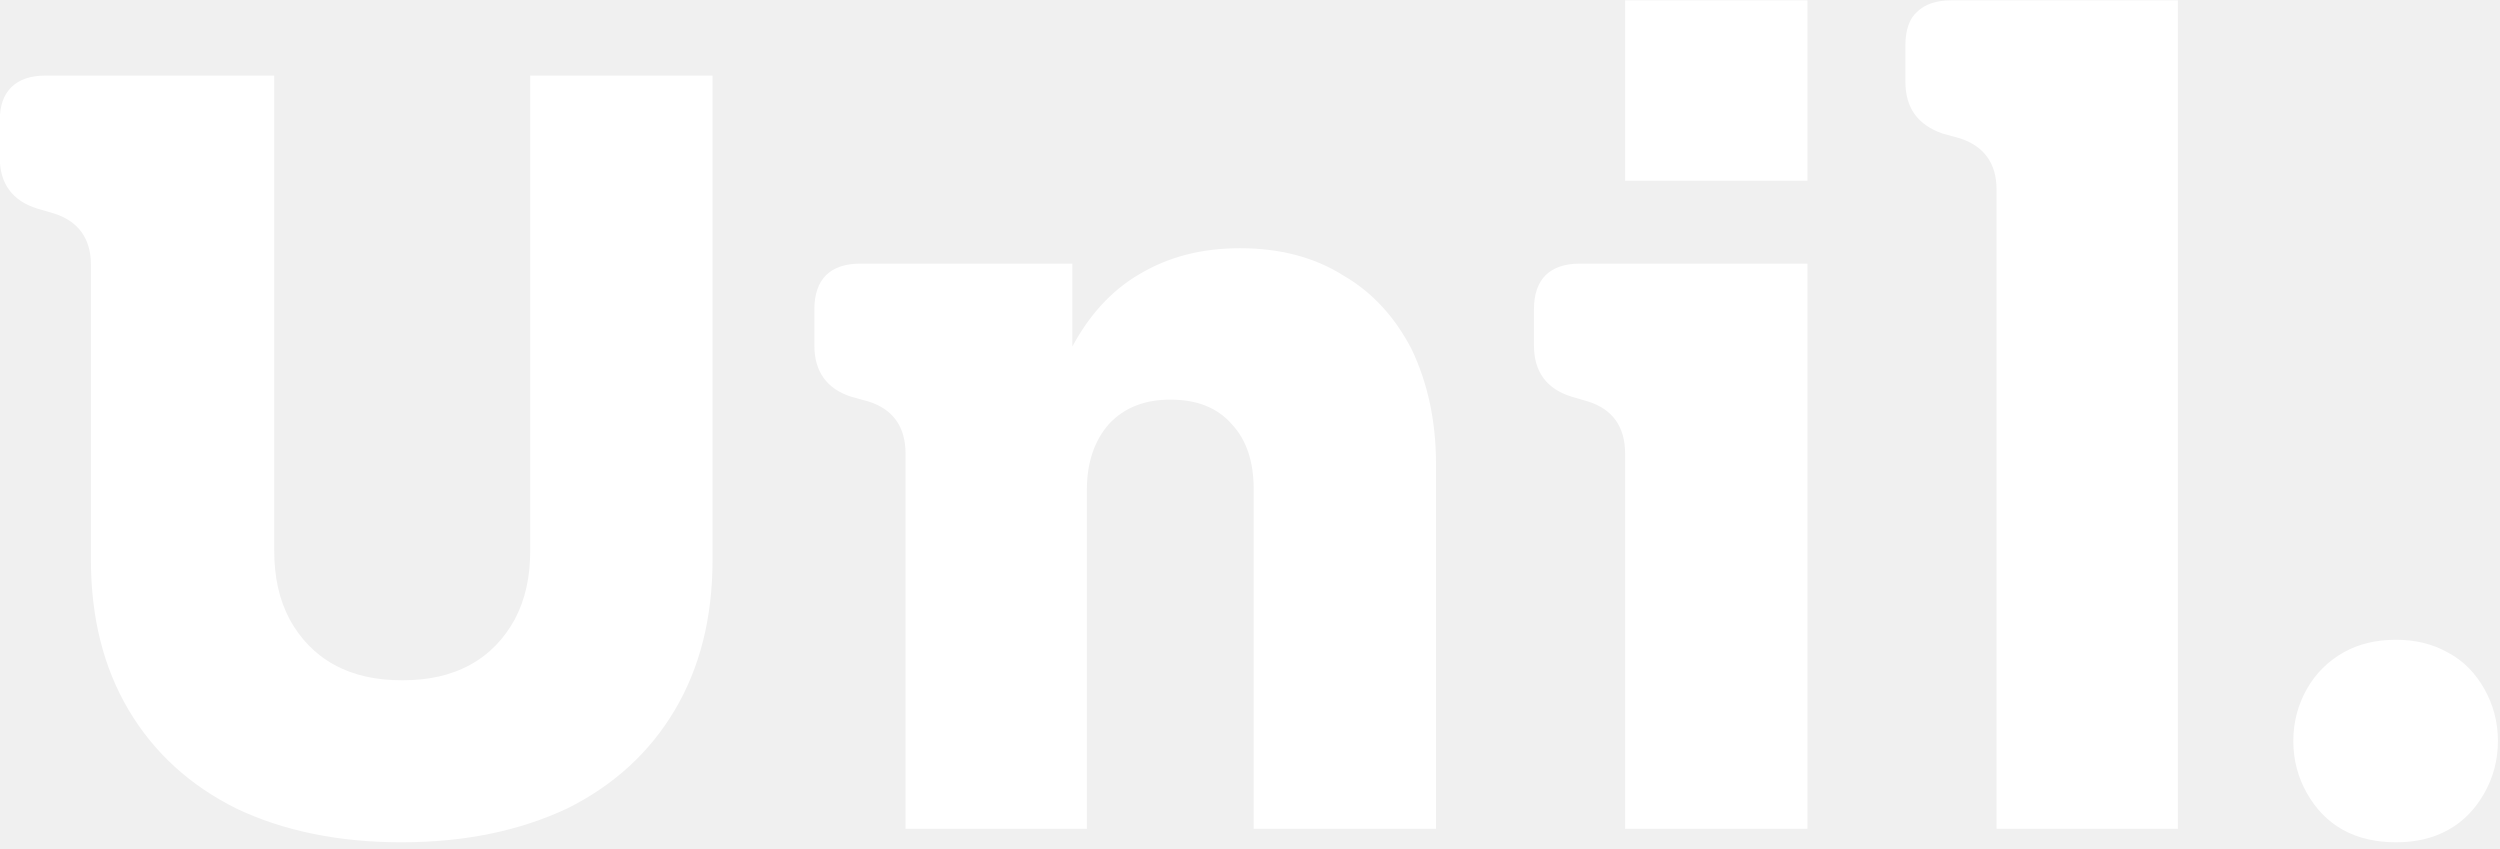
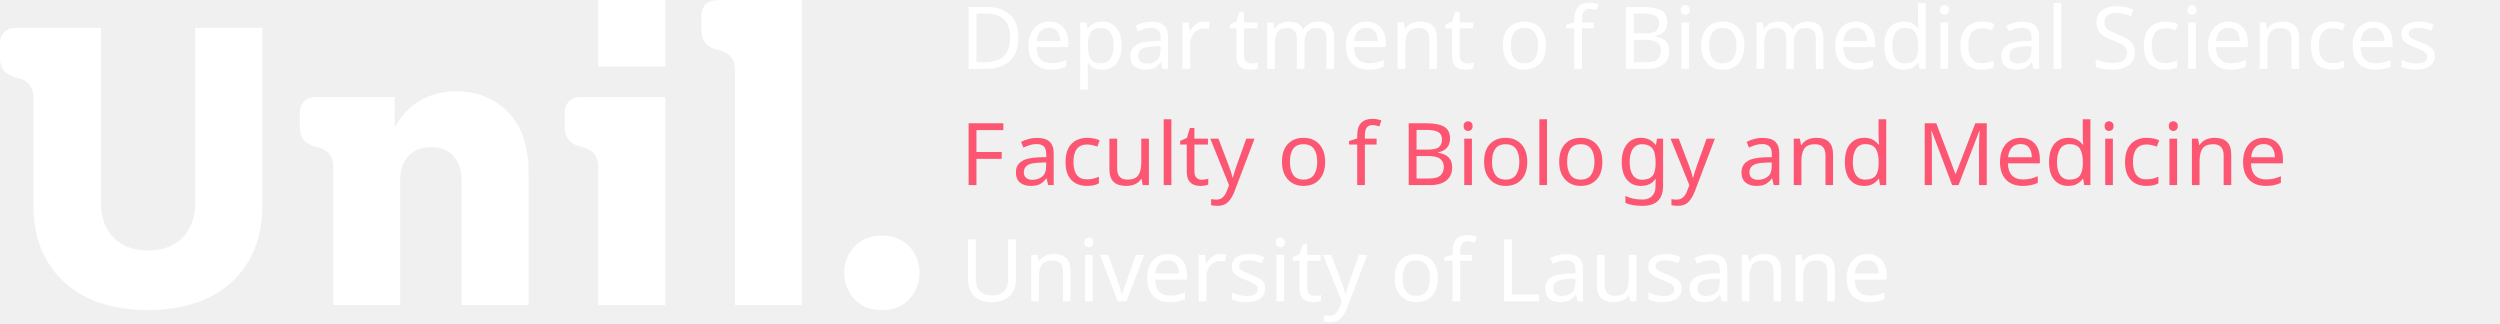
- <svg xmlns="http://www.w3.org/2000/svg" width="100%" height="100%" viewBox="0 0 321 109" version="1.1" xml:space="preserve" style="fill-rule:evenodd;clip-rule:evenodd;stroke-linejoin:round;stroke-miterlimit:2;">
-   <g transform="matrix(1,0,0,1,-374.9071,-509)">
-     <g transform="matrix(3.994251,0,0,3.994251,386.5809,615.4169)">
+ <svg xmlns="http://www.w3.org/2000/svg" width="100%" height="100%" viewBox="0 0 872 113" version="1.1" xml:space="preserve" style="fill-rule:evenodd;clip-rule:evenodd;stroke-linejoin:round;stroke-miterlimit:2;">
+   <g transform="matrix(1,0,0,1,-112.9071,-396.6423)">
+     <g transform="matrix(0.619569,0,0,0.616135,186.4571,278.0862)">
+       <text x="421.843px" y="231.387px" style="font-family:'UnilSans-Regular', 'Unil Sans';font-size:48.996px;fill:white;">Depar<tspan x="572.814px " y="231.387px ">t</tspan>ment o<tspan x="762.254px " y="231.387px ">f</tspan> Biomedical Sciences</text>
+       <text x="421.843px" y="297.187px" style="font-family:'UnilSans-Regular', 'Unil Sans';font-size:48.996px;fill:rgb(252,86,115);">F<tspan x="450.973px " y="297.187px ">a</tspan>culty o<tspan x="640.012px " y="297.187px ">f</tspan> Biolo<tspan x="791.594px 823.863px " y="297.187px 297.187px ">gy</tspan> and Medicine</text>
+       <g transform="matrix(48.99647,0,0,48.99647,944.6701,362.988)">
+             </g>
+       <text x="421.843px" y="362.988px" style="font-family:'UnilSans-Thin', 'Unil Sans';font-weight:100;font-size:48.996px;fill:white;">Univ<tspan x="524.391px " y="362.988px ">e</tspan>rsity o<tspan x="693.697px " y="362.988px ">f</tspan> Lausanne</text>
+     </g>
+     <g transform="matrix(3.994251,0,0,3.994251,124.5809,503.0593)">
      <g transform="matrix(1.005572,0,0,1,0,0)">
        <g transform="matrix(31.00221,0,0,31.00221,0,0)">
          <path d="M0.32,0.014C0.255,0.014 0.198,0.002 0.15,-0.021C0.102,-0.045 0.065,-0.079 0.039,-0.123C0.013,-0.167 0,-0.219 0,-0.279L0,-0.585C0,-0.612 -0.013,-0.63 -0.038,-0.638L-0.055,-0.643C-0.081,-0.651 -0.094,-0.669 -0.094,-0.696L-0.094,-0.734C-0.094,-0.75 -0.09,-0.761 -0.082,-0.769C-0.074,-0.777 -0.062,-0.781 -0.047,-0.781L0.189,-0.781L0.189,-0.289C0.189,-0.261 0.194,-0.238 0.205,-0.217C0.216,-0.197 0.231,-0.181 0.251,-0.17C0.271,-0.159 0.294,-0.154 0.321,-0.154C0.348,-0.154 0.371,-0.159 0.391,-0.17C0.411,-0.181 0.426,-0.197 0.437,-0.217C0.448,-0.238 0.453,-0.261 0.453,-0.289L0.453,-0.781L0.641,-0.781L0.641,-0.279C0.641,-0.219 0.628,-0.167 0.602,-0.123C0.576,-0.079 0.539,-0.045 0.491,-0.021C0.442,0.002 0.386,0.014 0.32,0.014ZM0.84,-0.389C0.84,-0.417 0.827,-0.435 0.802,-0.443L0.784,-0.448C0.759,-0.456 0.746,-0.474 0.746,-0.501L0.746,-0.539C0.746,-0.554 0.75,-0.566 0.758,-0.574C0.766,-0.582 0.778,-0.586 0.793,-0.586L1.012,-0.586L1.012,-0.5C1.029,-0.532 1.052,-0.558 1.081,-0.575C1.111,-0.593 1.145,-0.602 1.185,-0.602C1.225,-0.602 1.261,-0.593 1.291,-0.574C1.322,-0.556 1.345,-0.53 1.362,-0.497C1.378,-0.463 1.387,-0.424 1.387,-0.378L1.387,-0L1.199,-0L1.199,-0.352C1.199,-0.38 1.192,-0.403 1.176,-0.42C1.161,-0.437 1.14,-0.445 1.113,-0.445C1.087,-0.445 1.066,-0.437 1.05,-0.42C1.035,-0.403 1.027,-0.38 1.027,-0.352L1.027,-0L0.84,-0L0.84,-0.389ZM1.582,-0.389C1.582,-0.417 1.569,-0.435 1.544,-0.443L1.527,-0.448C1.501,-0.456 1.488,-0.474 1.488,-0.501L1.488,-0.539C1.488,-0.554 1.492,-0.566 1.5,-0.574C1.508,-0.582 1.52,-0.586 1.535,-0.586L1.77,-0.586L1.77,-0L1.582,-0L1.582,-0.389ZM1.582,-0.859L1.77,-0.859L1.77,-0.672L1.582,-0.672L1.582,-0.859ZM1.965,-0.663C1.965,-0.69 1.952,-0.708 1.927,-0.716L1.909,-0.721C1.884,-0.73 1.871,-0.747 1.871,-0.775L1.871,-0.812C1.871,-0.828 1.875,-0.84 1.883,-0.847C1.891,-0.855 1.903,-0.859 1.918,-0.859L2.152,-0.859L2.152,-0L1.965,-0L1.965,-0.663ZM2.377,0.014C2.357,0.014 2.338,0.01 2.322,0.001C2.306,-0.008 2.294,-0.021 2.285,-0.037C2.276,-0.053 2.271,-0.071 2.271,-0.091C2.271,-0.111 2.276,-0.129 2.285,-0.145C2.294,-0.161 2.307,-0.174 2.323,-0.183C2.339,-0.192 2.357,-0.196 2.377,-0.196C2.396,-0.196 2.414,-0.192 2.43,-0.183C2.447,-0.174 2.459,-0.161 2.468,-0.145C2.477,-0.129 2.482,-0.111 2.482,-0.091C2.482,-0.071 2.477,-0.053 2.468,-0.037C2.459,-0.021 2.447,-0.008 2.431,0.001C2.415,0.01 2.397,0.014 2.377,0.014Z" style="fill:white;fill-rule:nonzero;" />
        </g>
        <g transform="matrix(31.00221,0,0,31.00221,0,0)">
                </g>
        <g transform="matrix(31.00221,0,0,31.00221,12.78057,0)">
                </g>
        <g transform="matrix(31.00221,0,0,31.00221,32.65243,0)">
                </g>
        <g transform="matrix(31.00221,0,0,31.00221,48.50116,0)">
                </g>
        <g transform="matrix(31.00221,0,0,31.00221,54.88129,0)">
                </g>
        <g transform="matrix(31.00221,0,0,31.00221,61.26141,0)">
                </g>
      </g>
    </g>
  </g>
</svg>
